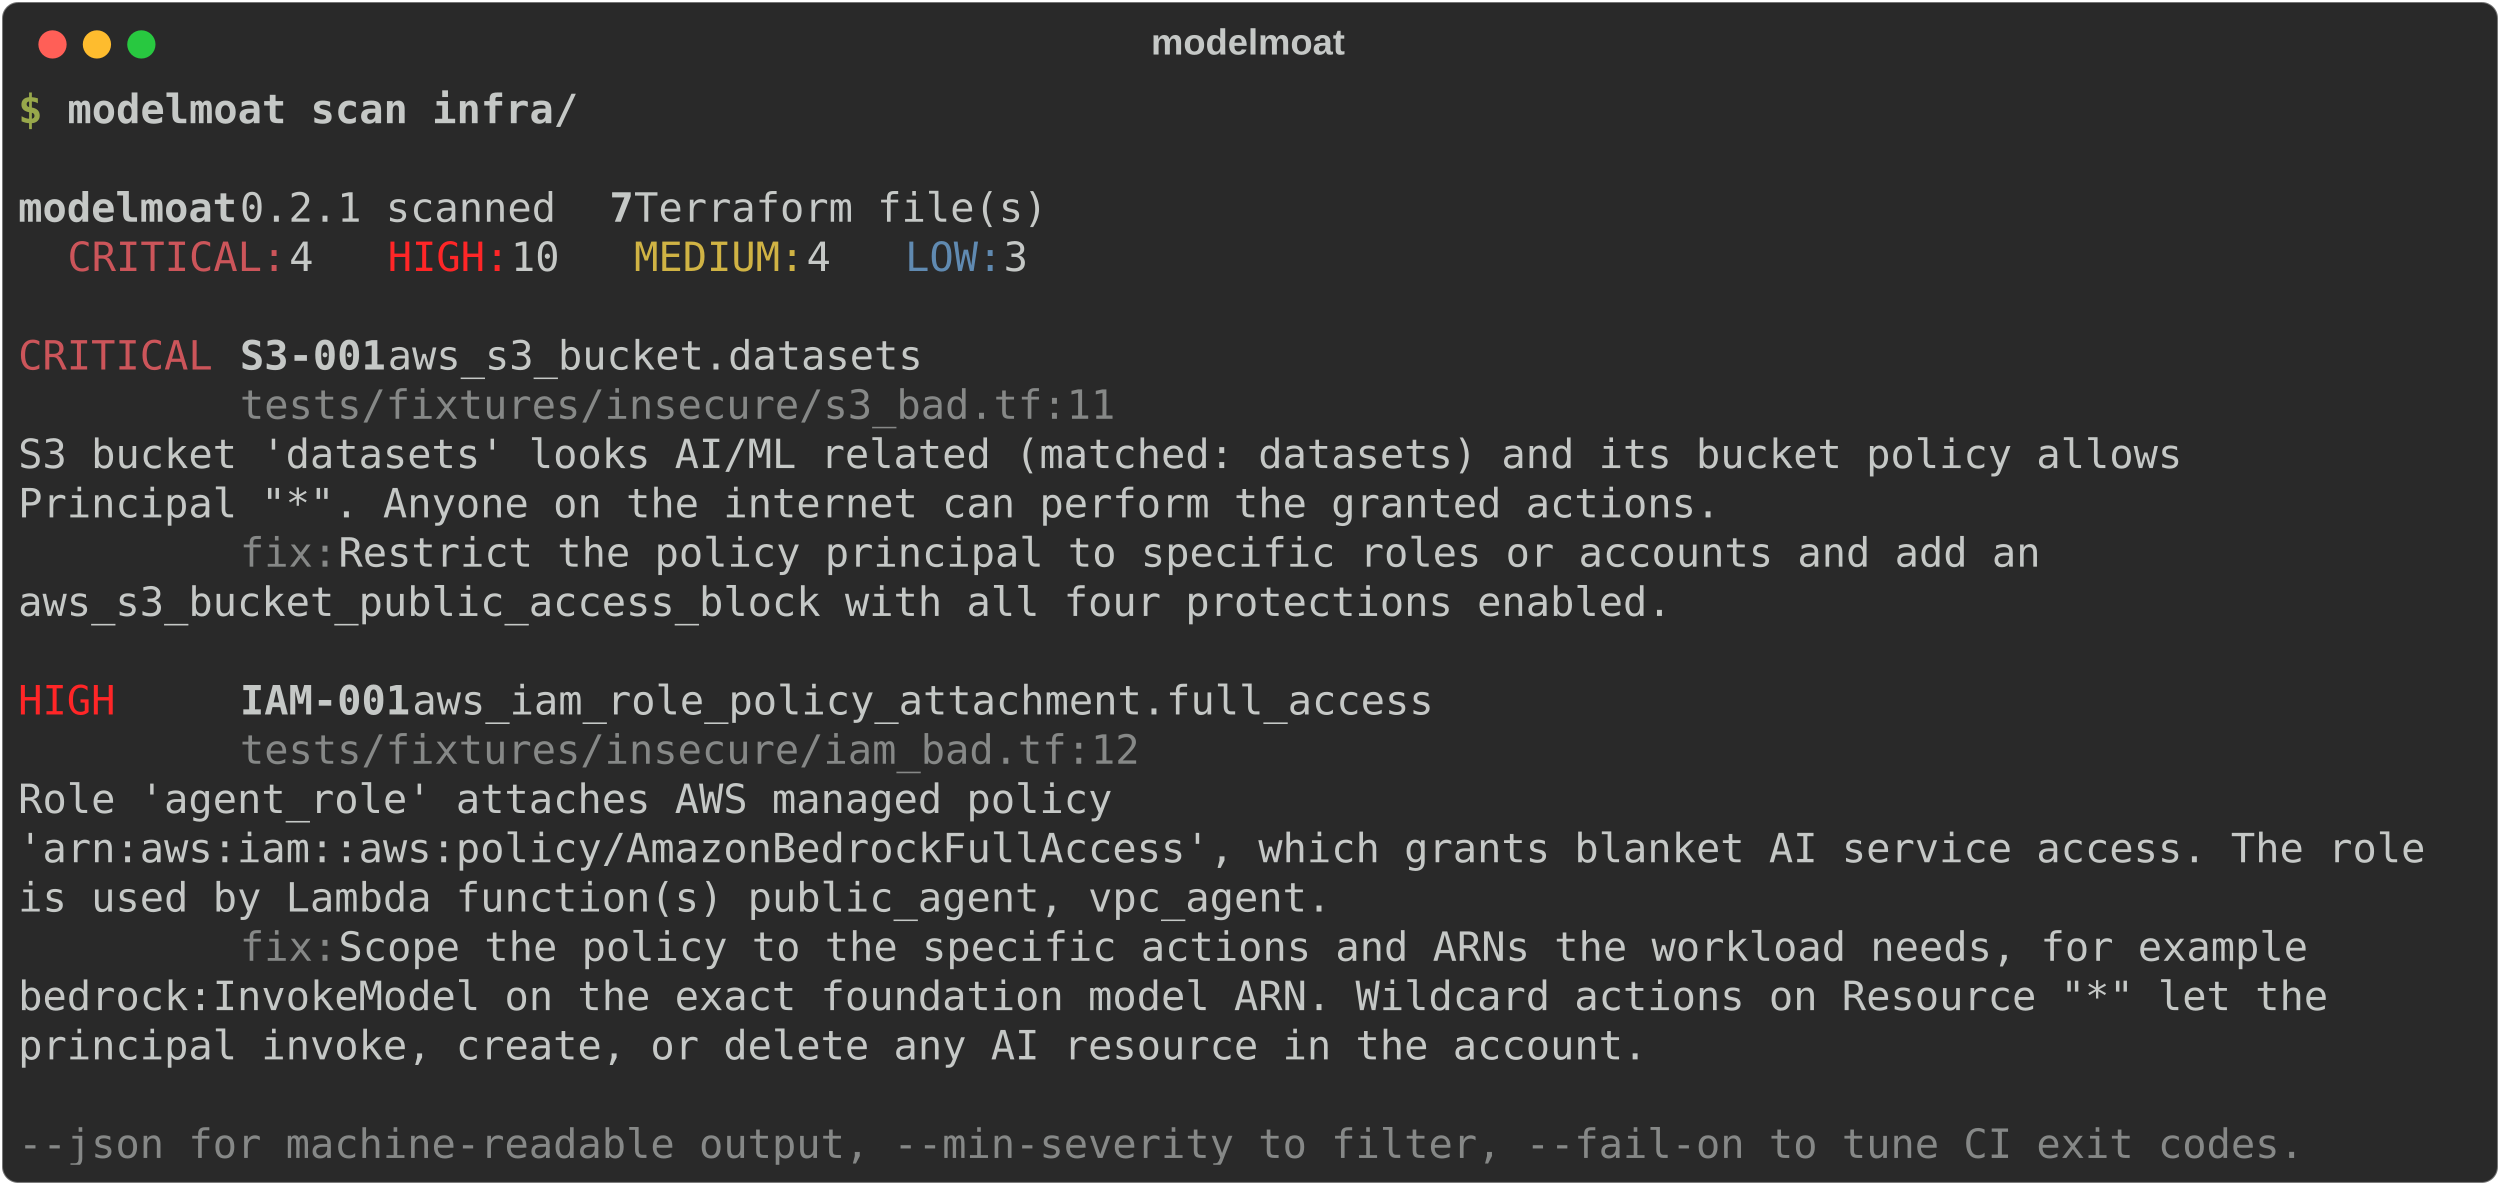
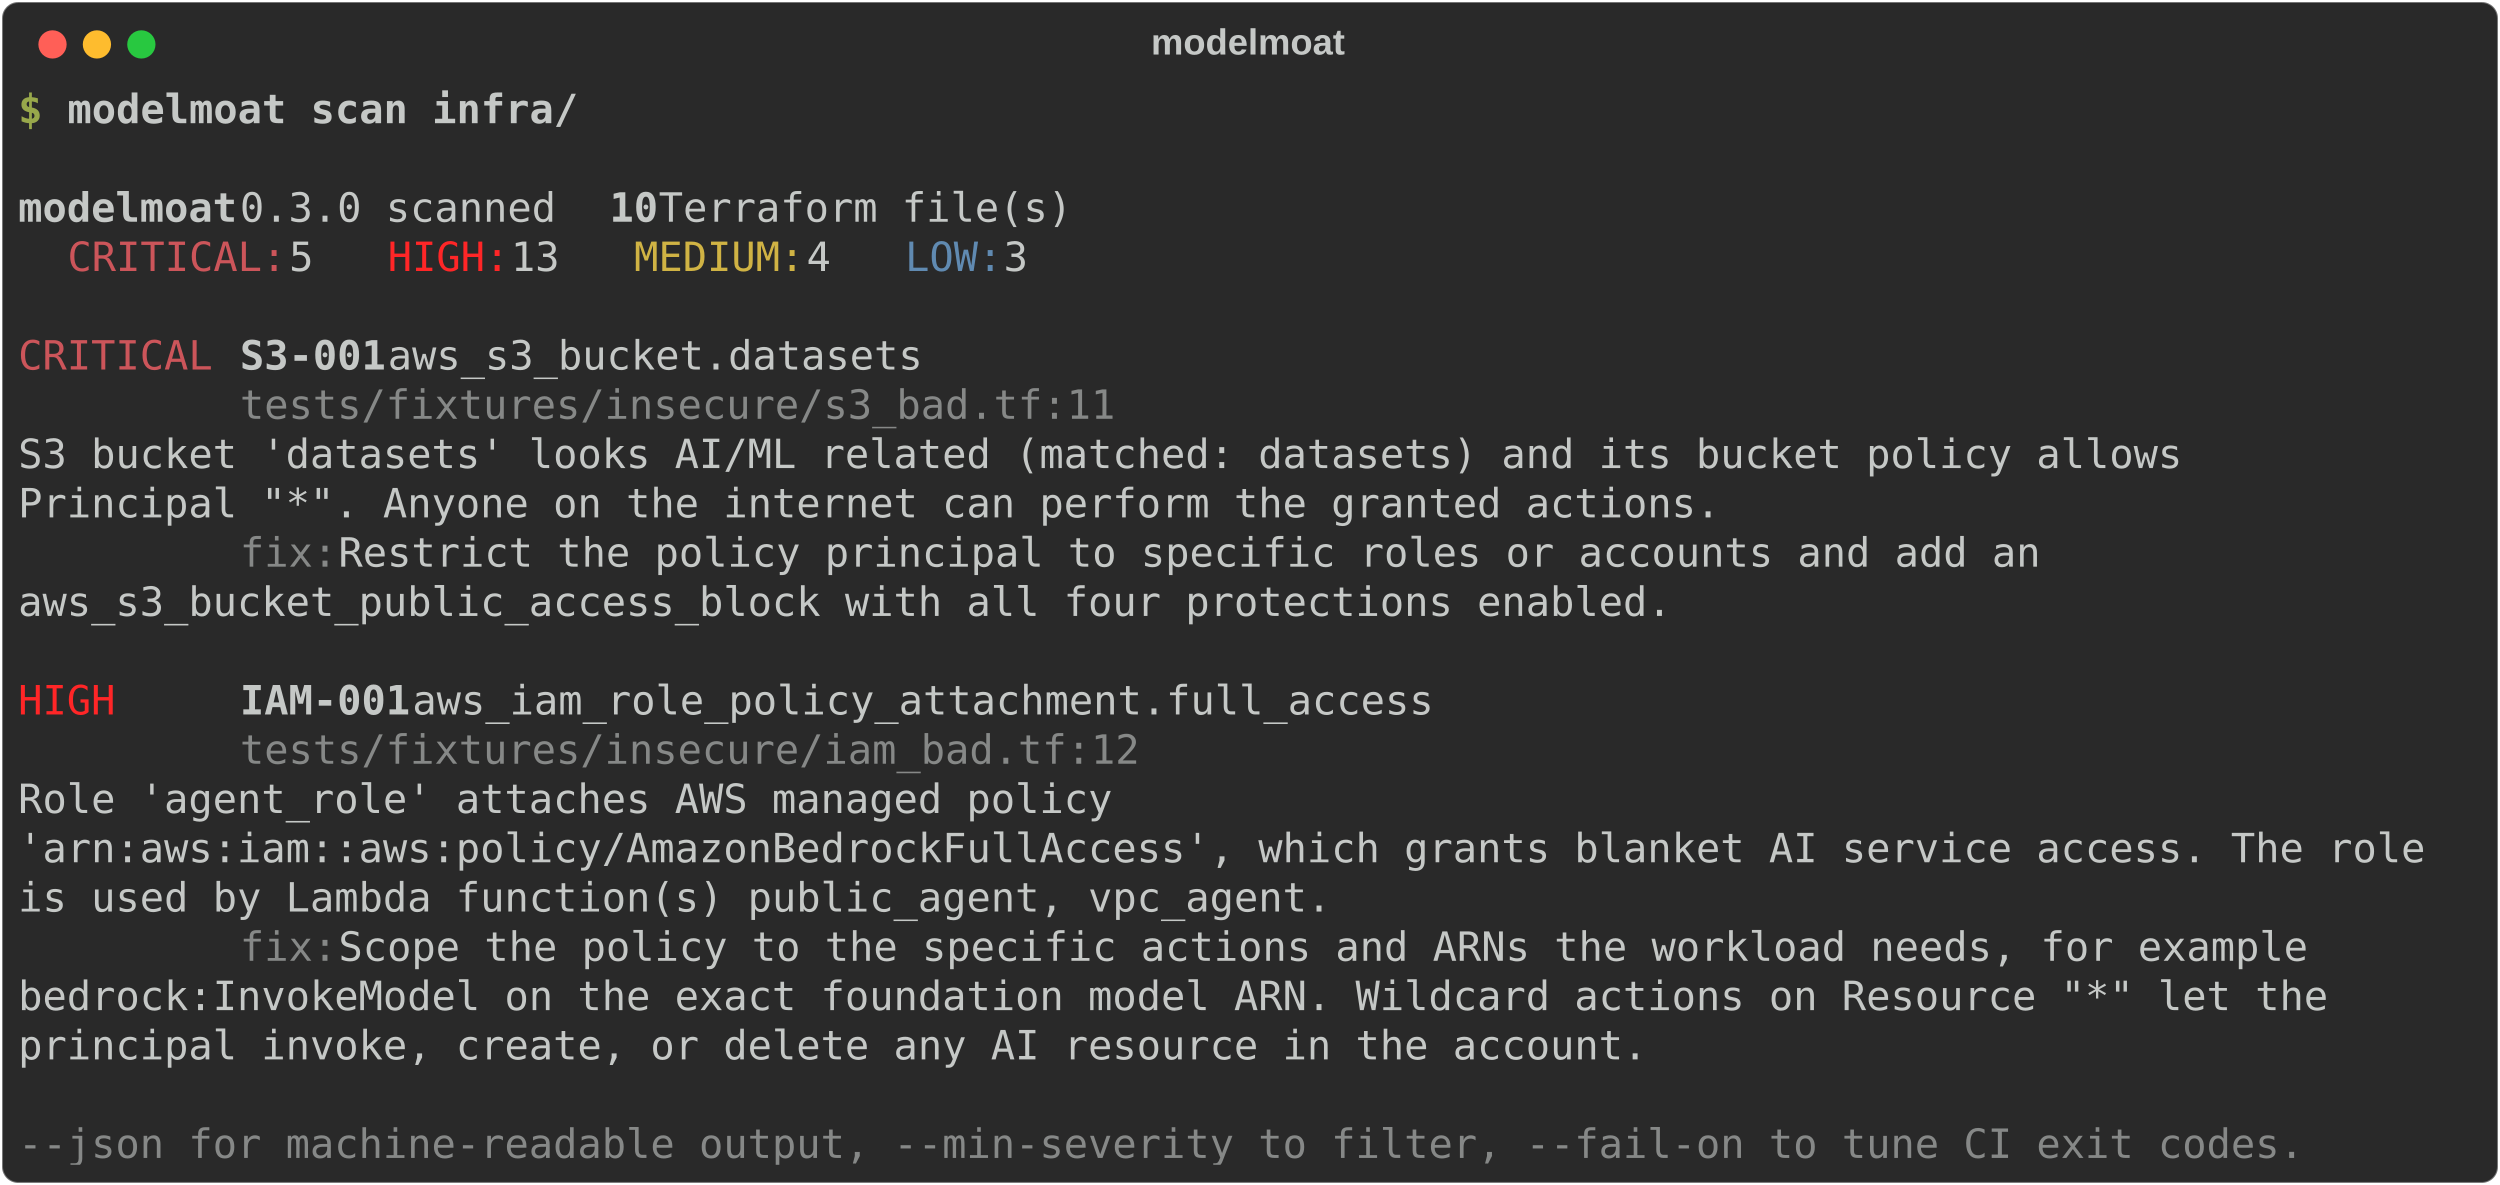
<svg xmlns="http://www.w3.org/2000/svg" class="rich-terminal" viewBox="0 0 1238 586.8">
  <style>

    @font-face {
        font-family: "Fira Code";
        src: local("FiraCode-Regular"),
                url("https://cdnjs.cloudflare.com/ajax/libs/firacode/6.2.0/woff2/FiraCode-Regular.woff2") format("woff2"),
                url("https://cdnjs.cloudflare.com/ajax/libs/firacode/6.2.0/woff/FiraCode-Regular.woff") format("woff");
        font-style: normal;
        font-weight: 400;
    }
    @font-face {
        font-family: "Fira Code";
        src: local("FiraCode-Bold"),
                url("https://cdnjs.cloudflare.com/ajax/libs/firacode/6.2.0/woff2/FiraCode-Bold.woff2") format("woff2"),
                url("https://cdnjs.cloudflare.com/ajax/libs/firacode/6.2.0/woff/FiraCode-Bold.woff") format("woff");
        font-style: bold;
        font-weight: 700;
    }

    .modelmoat-scan-insecure-matrix {
        font-family: Fira Code, monospace;
        font-size: 20px;
        line-height: 24.4px;
        font-variant-east-asian: full-width;
    }

    .modelmoat-scan-insecure-title {
        font-size: 18px;
        font-weight: bold;
        font-family: arial;
    }

    .modelmoat-scan-insecure-r1 { fill: #98a84b;font-weight: bold }
.modelmoat-scan-insecure-r2 { fill: #c5c8c6 }
.modelmoat-scan-insecure-r3 { fill: #c5c8c6;font-weight: bold }
.modelmoat-scan-insecure-r4 { fill: #cc555a }
.modelmoat-scan-insecure-r5 { fill: #ff2627 }
.modelmoat-scan-insecure-r6 { fill: #d0b344 }
.modelmoat-scan-insecure-r7 { fill: #608ab1 }
.modelmoat-scan-insecure-r8 { fill: #868887 }
    </style>
  <defs>
    <clipPath id="modelmoat-scan-insecure-clip-terminal">
      <rect x="0" y="0" width="1219.0" height="535.8" />
    </clipPath>
    <clipPath id="modelmoat-scan-insecure-line-0">
      <rect x="0" y="1.5" width="1220" height="24.65" />
    </clipPath>
    <clipPath id="modelmoat-scan-insecure-line-1">
      <rect x="0" y="25.9" width="1220" height="24.65" />
    </clipPath>
    <clipPath id="modelmoat-scan-insecure-line-2">
      <rect x="0" y="50.3" width="1220" height="24.65" />
    </clipPath>
    <clipPath id="modelmoat-scan-insecure-line-3">
      <rect x="0" y="74.7" width="1220" height="24.65" />
    </clipPath>
    <clipPath id="modelmoat-scan-insecure-line-4">
      <rect x="0" y="99.1" width="1220" height="24.65" />
    </clipPath>
    <clipPath id="modelmoat-scan-insecure-line-5">
      <rect x="0" y="123.5" width="1220" height="24.65" />
    </clipPath>
    <clipPath id="modelmoat-scan-insecure-line-6">
      <rect x="0" y="147.9" width="1220" height="24.65" />
    </clipPath>
    <clipPath id="modelmoat-scan-insecure-line-7">
      <rect x="0" y="172.3" width="1220" height="24.65" />
    </clipPath>
    <clipPath id="modelmoat-scan-insecure-line-8">
      <rect x="0" y="196.7" width="1220" height="24.65" />
    </clipPath>
    <clipPath id="modelmoat-scan-insecure-line-9">
      <rect x="0" y="221.1" width="1220" height="24.65" />
    </clipPath>
    <clipPath id="modelmoat-scan-insecure-line-10">
      <rect x="0" y="245.5" width="1220" height="24.65" />
    </clipPath>
    <clipPath id="modelmoat-scan-insecure-line-11">
      <rect x="0" y="269.9" width="1220" height="24.65" />
    </clipPath>
    <clipPath id="modelmoat-scan-insecure-line-12">
      <rect x="0" y="294.3" width="1220" height="24.65" />
    </clipPath>
    <clipPath id="modelmoat-scan-insecure-line-13">
      <rect x="0" y="318.7" width="1220" height="24.65" />
    </clipPath>
    <clipPath id="modelmoat-scan-insecure-line-14">
      <rect x="0" y="343.1" width="1220" height="24.65" />
    </clipPath>
    <clipPath id="modelmoat-scan-insecure-line-15">
      <rect x="0" y="367.5" width="1220" height="24.65" />
    </clipPath>
    <clipPath id="modelmoat-scan-insecure-line-16">
      <rect x="0" y="391.9" width="1220" height="24.65" />
    </clipPath>
    <clipPath id="modelmoat-scan-insecure-line-17">
      <rect x="0" y="416.3" width="1220" height="24.65" />
    </clipPath>
    <clipPath id="modelmoat-scan-insecure-line-18">
      <rect x="0" y="440.7" width="1220" height="24.65" />
    </clipPath>
    <clipPath id="modelmoat-scan-insecure-line-19">
      <rect x="0" y="465.1" width="1220" height="24.65" />
    </clipPath>
    <clipPath id="modelmoat-scan-insecure-line-20">
      <rect x="0" y="489.5" width="1220" height="24.65" />
    </clipPath>
  </defs>
  <rect fill="#292929" stroke="rgba(255,255,255,0.35)" stroke-width="1" x="1" y="1" width="1236" height="584.8" rx="8" />
  <text class="modelmoat-scan-insecure-title" fill="#c5c8c6" text-anchor="middle" x="618" y="27">modelmoat</text>
  <g transform="translate(26,22)">
    <circle cx="0" cy="0" r="7" fill="#ff5f57" />
    <circle cx="22" cy="0" r="7" fill="#febc2e" />
    <circle cx="44" cy="0" r="7" fill="#28c840" />
  </g>
  <g transform="translate(9, 41)" clip-path="url(#modelmoat-scan-insecure-clip-terminal)">
    <g class="modelmoat-scan-insecure-matrix">
      <text class="modelmoat-scan-insecure-r1" x="0" y="20" textLength="12.2" clip-path="url(#modelmoat-scan-insecure-line-0)">$</text>
      <text class="modelmoat-scan-insecure-r3" x="24.4" y="20" textLength="256.2" clip-path="url(#modelmoat-scan-insecure-line-0)">modelmoat scan infra/</text>
      <text class="modelmoat-scan-insecure-r2" x="1220" y="20" textLength="12.2" clip-path="url(#modelmoat-scan-insecure-line-0)">
</text>
      <text class="modelmoat-scan-insecure-r2" x="1220" y="44.4" textLength="12.2" clip-path="url(#modelmoat-scan-insecure-line-1)">
</text>
      <text class="modelmoat-scan-insecure-r3" x="0" y="68.8" textLength="109.8" clip-path="url(#modelmoat-scan-insecure-line-2)">modelmoat</text>
-       <text class="modelmoat-scan-insecure-r2" x="109.8" y="68.8" textLength="183" clip-path="url(#modelmoat-scan-insecure-line-2)"> 0.2.1 scanned </text>
-       <text class="modelmoat-scan-insecure-r3" x="292.8" y="68.8" textLength="12.2" clip-path="url(#modelmoat-scan-insecure-line-2)">7</text>
-       <text class="modelmoat-scan-insecure-r2" x="305" y="68.8" textLength="219.6" clip-path="url(#modelmoat-scan-insecure-line-2)"> Terraform file(s)</text>
+       <text class="modelmoat-scan-insecure-r2" x="109.8" y="68.8" textLength="183" clip-path="url(#modelmoat-scan-insecure-line-2)"> 0.3.0 scanned </text>
+       <text class="modelmoat-scan-insecure-r3" x="292.8" y="68.8" textLength="24.4" clip-path="url(#modelmoat-scan-insecure-line-2)">10</text>
+       <text class="modelmoat-scan-insecure-r2" x="317.2" y="68.8" textLength="219.6" clip-path="url(#modelmoat-scan-insecure-line-2)"> Terraform file(s)</text>
      <text class="modelmoat-scan-insecure-r2" x="1220" y="68.8" textLength="12.2" clip-path="url(#modelmoat-scan-insecure-line-2)">
</text>
      <text class="modelmoat-scan-insecure-r4" x="24.4" y="93.2" textLength="109.8" clip-path="url(#modelmoat-scan-insecure-line-3)">CRITICAL:</text>
-       <text class="modelmoat-scan-insecure-r2" x="134.2" y="93.2" textLength="48.8" clip-path="url(#modelmoat-scan-insecure-line-3)"> 4  </text>
+       <text class="modelmoat-scan-insecure-r2" x="134.2" y="93.2" textLength="48.8" clip-path="url(#modelmoat-scan-insecure-line-3)"> 5  </text>
      <text class="modelmoat-scan-insecure-r5" x="183" y="93.2" textLength="61" clip-path="url(#modelmoat-scan-insecure-line-3)">HIGH:</text>
-       <text class="modelmoat-scan-insecure-r2" x="244" y="93.2" textLength="61" clip-path="url(#modelmoat-scan-insecure-line-3)"> 10  </text>
+       <text class="modelmoat-scan-insecure-r2" x="244" y="93.2" textLength="61" clip-path="url(#modelmoat-scan-insecure-line-3)"> 13  </text>
      <text class="modelmoat-scan-insecure-r6" x="305" y="93.2" textLength="85.4" clip-path="url(#modelmoat-scan-insecure-line-3)">MEDIUM:</text>
      <text class="modelmoat-scan-insecure-r2" x="390.4" y="93.2" textLength="48.8" clip-path="url(#modelmoat-scan-insecure-line-3)"> 4  </text>
      <text class="modelmoat-scan-insecure-r7" x="439.2" y="93.2" textLength="48.8" clip-path="url(#modelmoat-scan-insecure-line-3)">LOW:</text>
      <text class="modelmoat-scan-insecure-r2" x="488" y="93.2" textLength="24.4" clip-path="url(#modelmoat-scan-insecure-line-3)"> 3</text>
      <text class="modelmoat-scan-insecure-r2" x="1220" y="93.2" textLength="12.2" clip-path="url(#modelmoat-scan-insecure-line-3)">
</text>
      <text class="modelmoat-scan-insecure-r2" x="1220" y="117.6" textLength="12.2" clip-path="url(#modelmoat-scan-insecure-line-4)">
</text>
      <text class="modelmoat-scan-insecure-r4" x="0" y="142" textLength="97.6" clip-path="url(#modelmoat-scan-insecure-line-5)">CRITICAL</text>
      <text class="modelmoat-scan-insecure-r3" x="109.8" y="142" textLength="73.2" clip-path="url(#modelmoat-scan-insecure-line-5)">S3-001</text>
      <text class="modelmoat-scan-insecure-r2" x="183" y="142" textLength="292.8" clip-path="url(#modelmoat-scan-insecure-line-5)">  aws_s3_bucket.datasets</text>
      <text class="modelmoat-scan-insecure-r2" x="1220" y="142" textLength="12.2" clip-path="url(#modelmoat-scan-insecure-line-5)">
</text>
      <text class="modelmoat-scan-insecure-r8" x="109.8" y="166.4" textLength="439.2" clip-path="url(#modelmoat-scan-insecure-line-6)">tests/fixtures/insecure/s3_bad.tf:11</text>
      <text class="modelmoat-scan-insecure-r2" x="1220" y="166.4" textLength="12.2" clip-path="url(#modelmoat-scan-insecure-line-6)">
</text>
      <text class="modelmoat-scan-insecure-r2" x="0" y="190.8" textLength="1207.8" clip-path="url(#modelmoat-scan-insecure-line-7)">         S3 bucket 'datasets' looks AI/ML related (matched: datasets) and its bucket policy allows </text>
      <text class="modelmoat-scan-insecure-r2" x="1220" y="190.8" textLength="12.2" clip-path="url(#modelmoat-scan-insecure-line-7)">
</text>
      <text class="modelmoat-scan-insecure-r2" x="0" y="215.2" textLength="854" clip-path="url(#modelmoat-scan-insecure-line-8)">Principal "*". Anyone on the internet can perform the granted actions.</text>
      <text class="modelmoat-scan-insecure-r2" x="1220" y="215.2" textLength="12.2" clip-path="url(#modelmoat-scan-insecure-line-8)">
</text>
      <text class="modelmoat-scan-insecure-r8" x="109.8" y="239.6" textLength="48.8" clip-path="url(#modelmoat-scan-insecure-line-9)">fix:</text>
      <text class="modelmoat-scan-insecure-r2" x="158.6" y="239.6" textLength="878.4" clip-path="url(#modelmoat-scan-insecure-line-9)"> Restrict the policy principal to specific roles or accounts and add an </text>
      <text class="modelmoat-scan-insecure-r2" x="1220" y="239.6" textLength="12.2" clip-path="url(#modelmoat-scan-insecure-line-9)">
</text>
      <text class="modelmoat-scan-insecure-r2" x="0" y="264" textLength="829.6" clip-path="url(#modelmoat-scan-insecure-line-10)">aws_s3_bucket_public_access_block with all four protections enabled.</text>
      <text class="modelmoat-scan-insecure-r2" x="1220" y="264" textLength="12.2" clip-path="url(#modelmoat-scan-insecure-line-10)">
</text>
      <text class="modelmoat-scan-insecure-r2" x="1220" y="288.4" textLength="12.2" clip-path="url(#modelmoat-scan-insecure-line-11)">
</text>
      <text class="modelmoat-scan-insecure-r5" x="0" y="312.8" textLength="97.6" clip-path="url(#modelmoat-scan-insecure-line-12)">HIGH    </text>
      <text class="modelmoat-scan-insecure-r3" x="109.8" y="312.8" textLength="85.4" clip-path="url(#modelmoat-scan-insecure-line-12)">IAM-001</text>
      <text class="modelmoat-scan-insecure-r2" x="195.2" y="312.8" textLength="536.8" clip-path="url(#modelmoat-scan-insecure-line-12)">  aws_iam_role_policy_attachment.full_access</text>
      <text class="modelmoat-scan-insecure-r2" x="1220" y="312.8" textLength="12.2" clip-path="url(#modelmoat-scan-insecure-line-12)">
</text>
      <text class="modelmoat-scan-insecure-r8" x="109.8" y="337.2" textLength="451.4" clip-path="url(#modelmoat-scan-insecure-line-13)">tests/fixtures/insecure/iam_bad.tf:12</text>
      <text class="modelmoat-scan-insecure-r2" x="1220" y="337.2" textLength="12.2" clip-path="url(#modelmoat-scan-insecure-line-13)">
</text>
      <text class="modelmoat-scan-insecure-r2" x="0" y="361.6" textLength="671" clip-path="url(#modelmoat-scan-insecure-line-14)">         Role 'agent_role' attaches AWS managed policy </text>
      <text class="modelmoat-scan-insecure-r2" x="1220" y="361.6" textLength="12.2" clip-path="url(#modelmoat-scan-insecure-line-14)">
</text>
      <text class="modelmoat-scan-insecure-r2" x="0" y="386" textLength="1220" clip-path="url(#modelmoat-scan-insecure-line-15)">'arn:aws:iam::aws:policy/AmazonBedrockFullAccess', which grants blanket AI service access. The role </text>
      <text class="modelmoat-scan-insecure-r2" x="1220" y="386" textLength="12.2" clip-path="url(#modelmoat-scan-insecure-line-15)">
</text>
      <text class="modelmoat-scan-insecure-r2" x="0" y="410.4" textLength="658.8" clip-path="url(#modelmoat-scan-insecure-line-16)">is used by Lambda function(s) public_agent, vpc_agent.</text>
      <text class="modelmoat-scan-insecure-r2" x="1220" y="410.4" textLength="12.2" clip-path="url(#modelmoat-scan-insecure-line-16)">
</text>
      <text class="modelmoat-scan-insecure-r8" x="109.8" y="434.8" textLength="48.8" clip-path="url(#modelmoat-scan-insecure-line-17)">fix:</text>
      <text class="modelmoat-scan-insecure-r2" x="158.6" y="434.8" textLength="1012.6" clip-path="url(#modelmoat-scan-insecure-line-17)"> Scope the policy to the specific actions and ARNs the workload needs, for example </text>
      <text class="modelmoat-scan-insecure-r2" x="1220" y="434.8" textLength="12.2" clip-path="url(#modelmoat-scan-insecure-line-17)">
</text>
      <text class="modelmoat-scan-insecure-r2" x="0" y="459.2" textLength="1171.2" clip-path="url(#modelmoat-scan-insecure-line-18)">bedrock:InvokeModel on the exact foundation model ARN. Wildcard actions on Resource "*" let the </text>
      <text class="modelmoat-scan-insecure-r2" x="1220" y="459.2" textLength="12.2" clip-path="url(#modelmoat-scan-insecure-line-18)">
</text>
      <text class="modelmoat-scan-insecure-r2" x="0" y="483.6" textLength="817.4" clip-path="url(#modelmoat-scan-insecure-line-19)">principal invoke, create, or delete any AI resource in the account.</text>
      <text class="modelmoat-scan-insecure-r2" x="1220" y="483.6" textLength="12.2" clip-path="url(#modelmoat-scan-insecure-line-19)">
</text>
      <text class="modelmoat-scan-insecure-r2" x="1220" y="508" textLength="12.2" clip-path="url(#modelmoat-scan-insecure-line-20)">
</text>
      <text class="modelmoat-scan-insecure-r8" x="0" y="532.4" textLength="1146.8" clip-path="url(#modelmoat-scan-insecure-line-21)">--json for machine-readable output, --min-severity to filter, --fail-on to tune CI exit codes.</text>
      <text class="modelmoat-scan-insecure-r2" x="1220" y="532.4" textLength="12.2" clip-path="url(#modelmoat-scan-insecure-line-21)">
</text>
    </g>
  </g>
</svg>
